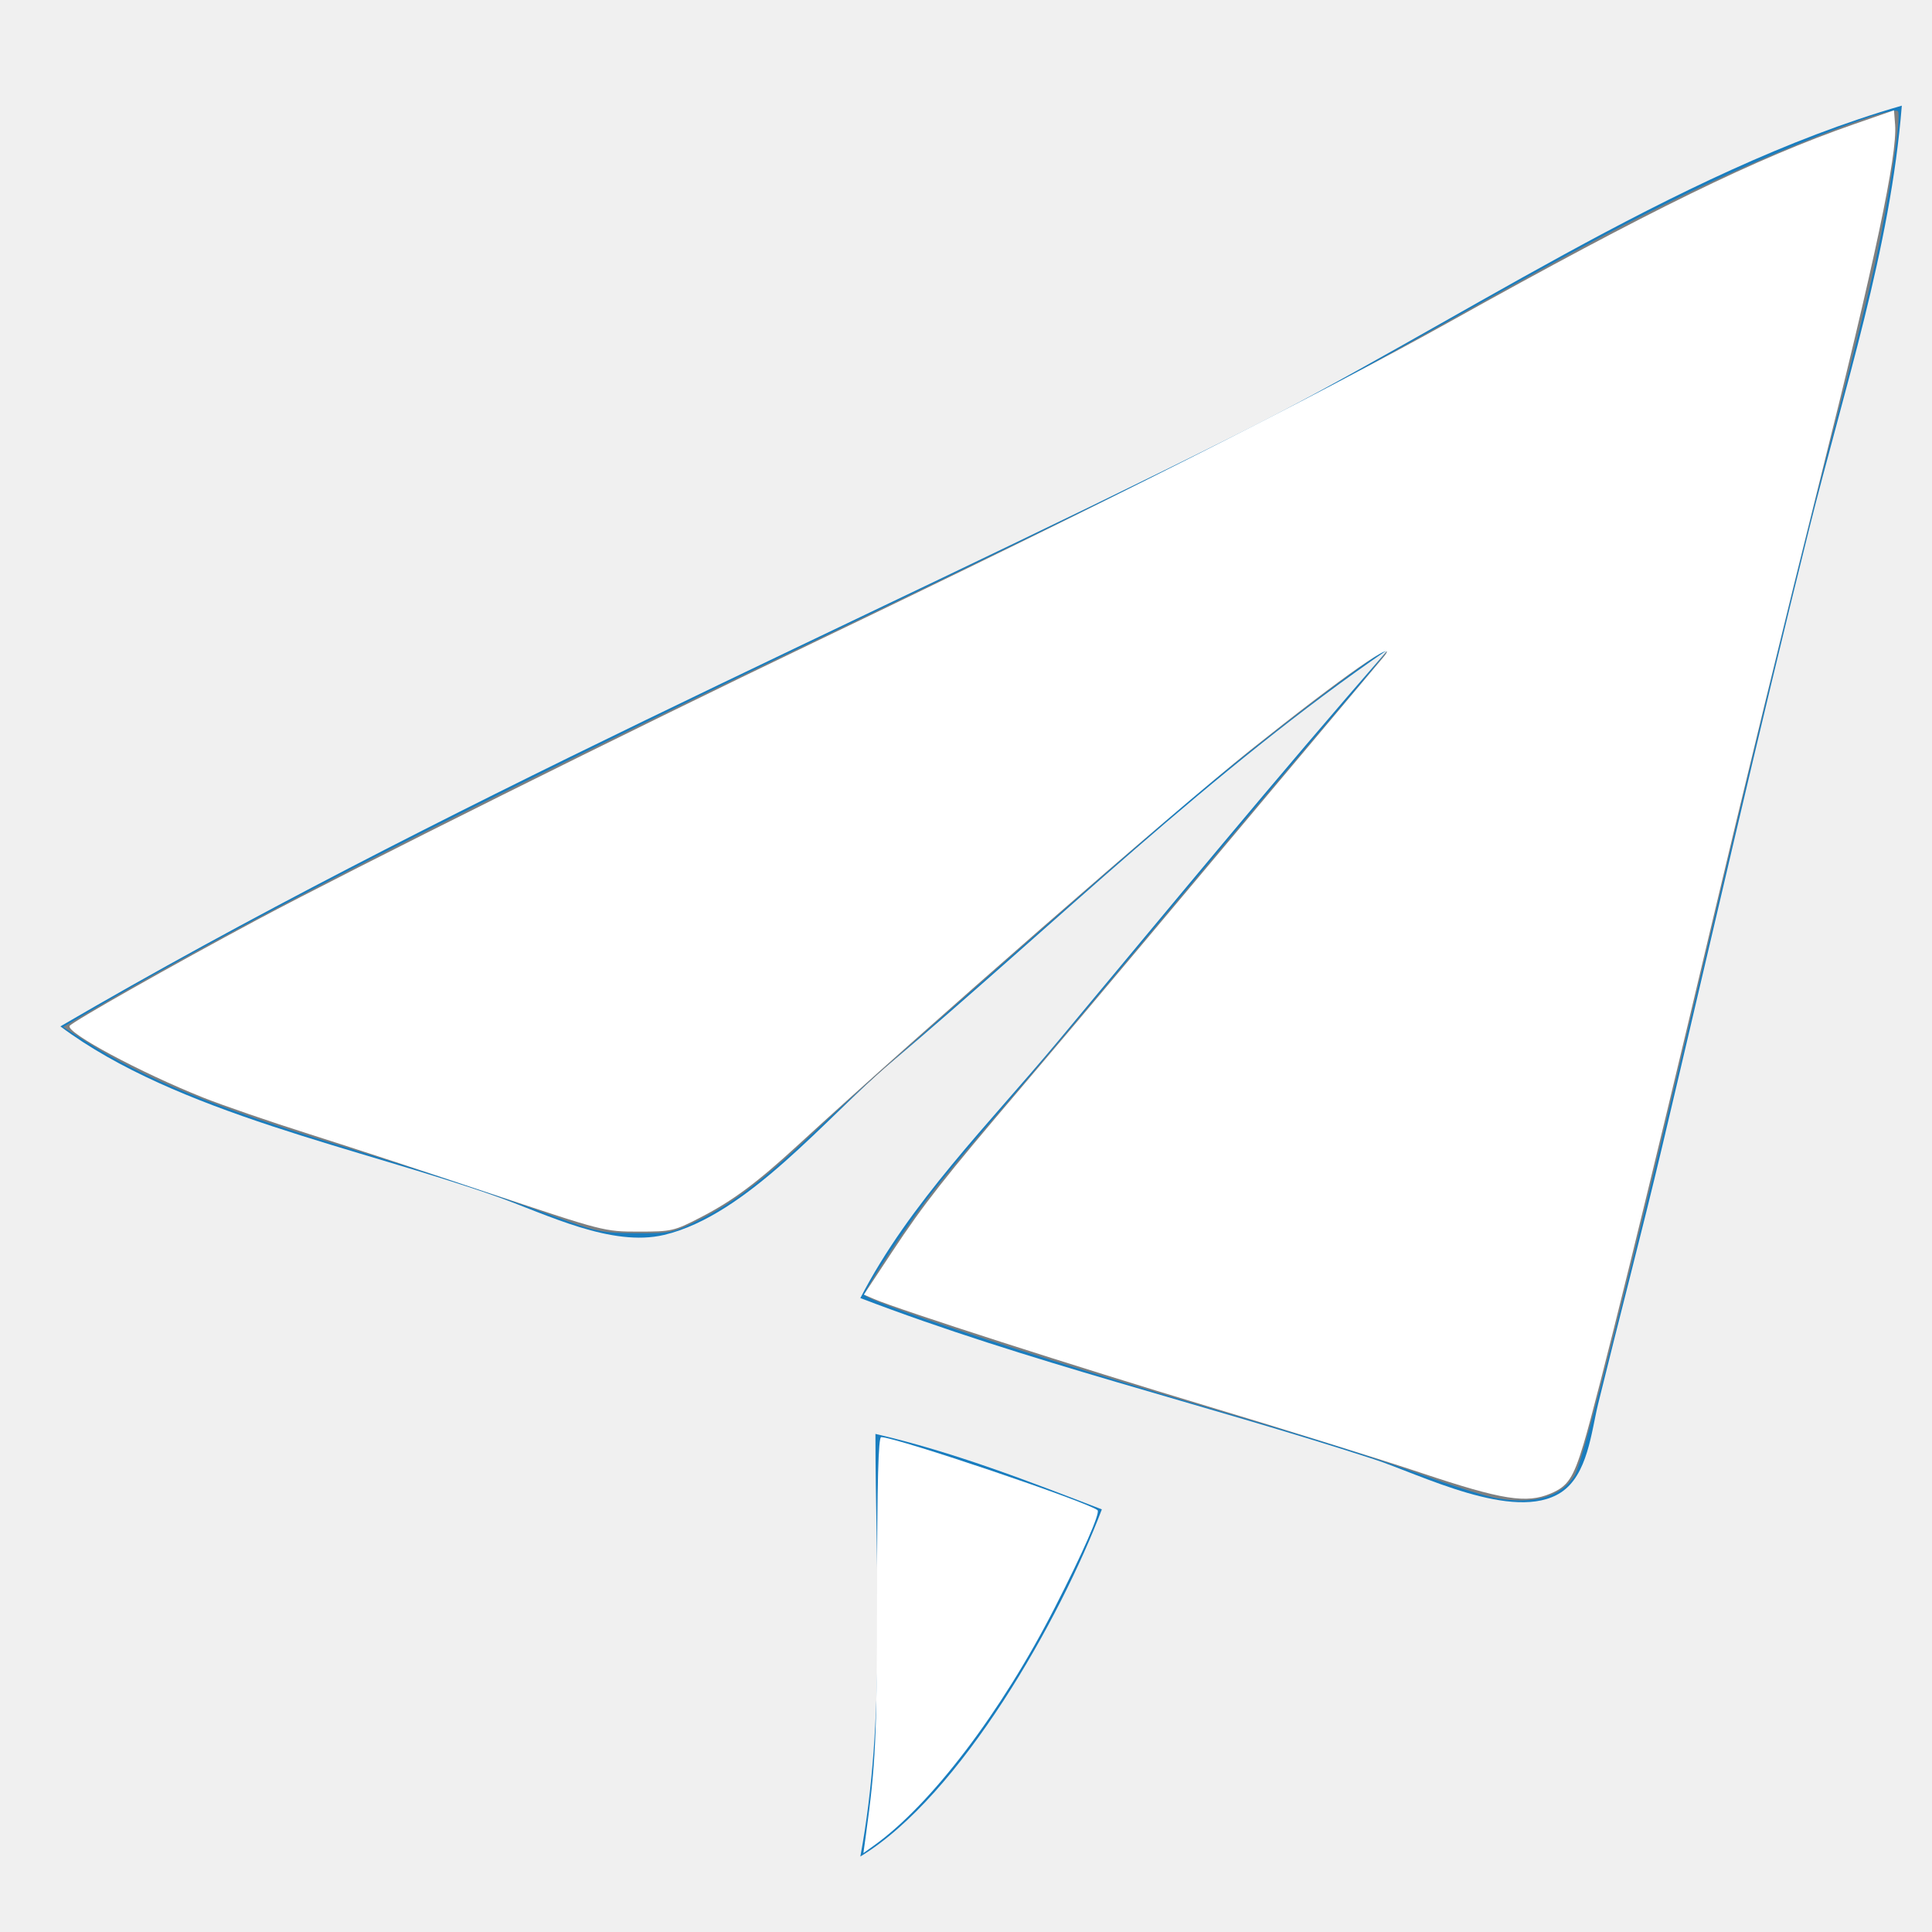
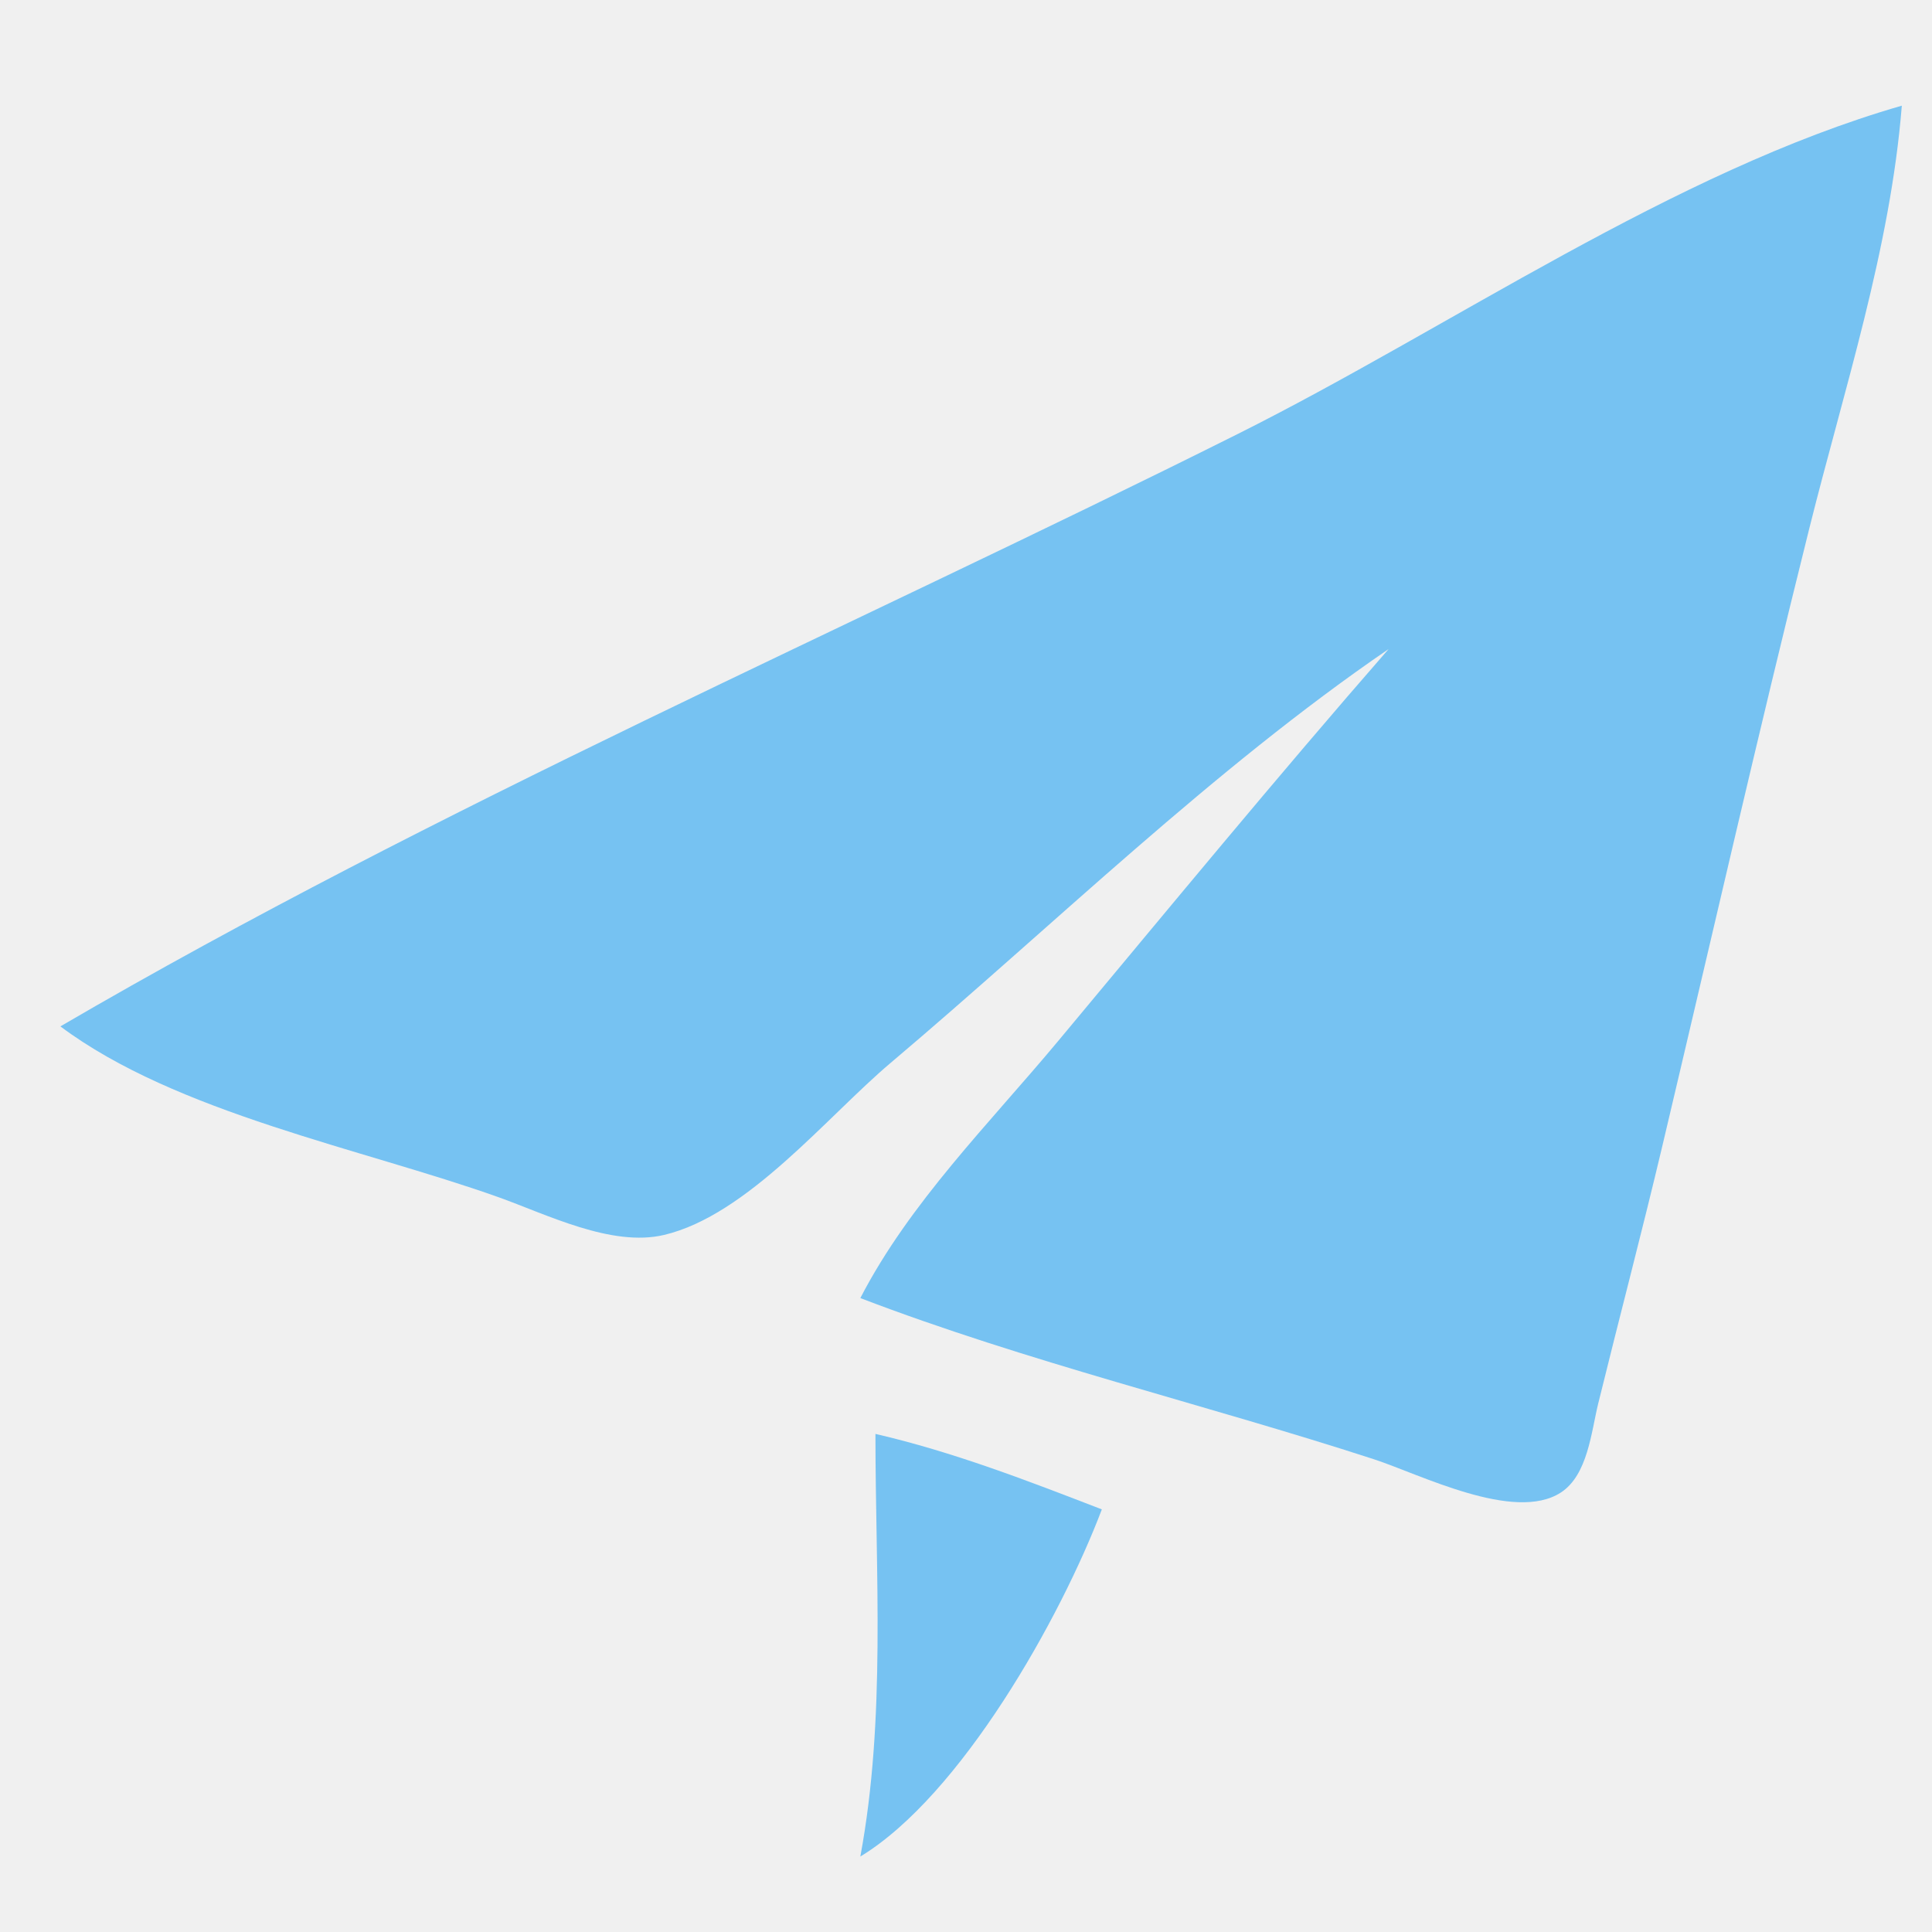
- <svg xmlns="http://www.w3.org/2000/svg" width="128" height="128" version="1.1" id="svg10">
-   <defs id="defs14" />
-   <path style="fill:#197dbf; stroke:none;" d="M4 68C11.678 73.743 23.959 76.09 33 79.308C36.225 80.456 40.512 82.641 44 81.816C49.526 80.509 54.789 73.982 59 70.424C69.81 61.291 80.323 50.984 92 43C84.55 51.534 77.339 60.3 70.08 69C65.554 74.424 60.249 79.704 57 86C68.072 90.239 79.726 93.009 91 96.67C94.063 97.664 100.324 100.889 103.411 98.882C105.193 97.724 105.425 94.868 105.883 92.999C107.276 87.329 108.769 81.681 110.116 76C113.355 62.335 116.472 48.625 119.873 35C122.167 25.814 125.247 16.467 126 7C110.859 11.362 96.114 21.696 82 28.753C56.114 41.696 28.991 53.414 4 68z" id="path4" />
-   <path style="fill:#197dbf; stroke:none;" d="M58 95C58 104.296 58.702 113.831 57 123C63.666 118.956 70.265 107.216 73 100C68.063 98.096 63.164 96.195 58 95z" id="path8" />
-   <path style="fill:#808080;fill-opacity:1;stroke-width:0.239" d="M 99.173,99.262 C 98.499,99.144 96.564,98.551 94.873,97.944 90.422,96.345 88.508,95.743 78.541,92.812 67.956,89.698 57.281,86.171 57.281,85.787 c 0,-0.415 3.066,-5.019 4.778,-7.175 0.835,-1.051 2.82,-3.416 4.413,-5.255 1.592,-1.839 6.396,-7.537 10.676,-12.661 4.279,-5.124 9.352,-11.144 11.274,-13.377 1.922,-2.234 3.494,-4.141 3.495,-4.239 0.004,-0.448 -9.735,7.014 -14.092,10.798 -10.473,9.095 -21.235,18.6 -23.609,20.853 -3.604,3.42 -5.573,4.936 -7.923,6.1 -1.718,0.851 -1.889,0.887 -4.18,0.871 -2.237,-0.016 -2.586,-0.089 -5.494,-1.155 C 32.225,78.935 28.841,77.818 22.424,75.86 14.13,73.329 9.538,71.448 5.711,69.012 L 4.186,68.041 5.711,67.147 C 16.088,61.061 30.664,53.61 54.773,42.067 75.484,32.151 85.046,27.383 91.68,23.666 c 12.505,-7.007 14.606,-8.147 19.205,-10.421 6.07,-3.001 14.429,-6.306 14.86,-5.875 0.239,0.239 -0.572,5.687 -1.466,9.849 -0.451,2.102 -1.58,6.671 -2.508,10.152 -2.014,7.556 -4.558,17.979 -8.921,36.549 -4.731,20.133 -7.948,32.892 -8.531,33.836 -0.864,1.398 -2.693,1.933 -5.146,1.505 z" id="path9" />
-   <path style="fill:#ffffff;fill-opacity:1;stroke-width:0.239" d="m 57.366,121.594 c 0.654,-4.742 0.733,-6.449 0.741,-16.049 0.006,-7.371 0.085,-10.332 0.273,-10.332 0.966,-3.83e-4 13.844,4.353 14.338,4.847 0.181,0.181 -0.978,2.817 -2.838,6.455 -3.544,6.932 -8.204,13.061 -11.981,15.759 l -0.695,0.497 z" id="path11" />
-   <path style="fill:#ffffff;fill-opacity:1;stroke-width:0.239" d="M 94.188,97.592 C 91.429,96.672 85.033,94.676 79.974,93.158 71.528,90.623 59.551,86.773 57.914,86.066 l -0.681,-0.294 1.892,-2.863 c 2.066,-3.126 3.463,-4.903 8.545,-10.866 1.847,-2.168 5.342,-6.306 7.765,-9.197 4.002,-4.773 15.344,-18.276 16.204,-19.29 1.283,-1.512 -2.64,1.226 -8.797,6.141 -5.037,4.021 -21.756,18.617 -29.997,26.187 -2.705,2.485 -4.299,3.668 -6.417,4.764 -1.761,0.911 -1.923,0.949 -4.115,0.949 -2.263,0 -2.346,-0.021 -9.722,-2.493 C 28.499,77.733 23.055,75.947 20.493,75.137 17.931,74.326 14.768,73.238 13.463,72.718 9.301,71.06 4.348,68.402 4.615,67.969 4.782,67.699 11.399,63.953 17.029,60.941 23.217,57.631 41.851,48.348 53.936,42.555 72.938,33.446 87.15,26.278 96.099,21.289 109.31,13.923 116.357,10.481 122.854,8.221 l 2.628,-0.914 0.074,0.961 c 0.152,1.986 -1.317,8.93 -4.976,23.523 -2.076,8.277 -5.35,21.714 -7.276,29.86 -3.963,16.763 -7.481,31.033 -8.393,34.041 -0.679,2.242 -1.036,2.776 -2.175,3.258 -1.604,0.679 -3.21,0.424 -8.548,-1.357 z" id="path32" />
+ <svg xmlns="http://www.w3.org/2000/svg" width="128" height="128">
+   <g class="layer">
+     <path d="m4,68c7.678,5.744 19.959,8.09 29,11.308c3.225,1.148 7.512,3.333 11,2.509c5.526,-1.307 10.789,-7.834 15,-11.392c10.81,-9.134 21.323,-19.44 33,-27.424c-7.45,8.534 -14.661,17.3 -21.92,26c-4.526,5.425 -9.832,10.704 -13.08,17c11.072,4.239 22.726,7.009 34,10.67c3.063,0.995 9.324,4.219 12.411,2.212c1.782,-1.158 2.014,-4.014 2.472,-5.883c1.393,-5.67 2.886,-11.318 4.233,-16.999c3.239,-13.665 6.356,-27.375 9.757,-41c2.294,-9.187 5.374,-18.533 6.127,-28c-15.141,4.362 -29.887,14.696 -44,21.753c-25.886,12.943 -53.01,24.661 -78,39.247z" fill="#76c2f2" id="path4" />
+     <path d="m58,95c0,9.296 0.702,18.831 -1,28c6.666,-4.044 13.265,-15.784 16,-23c-4.937,-1.904 -9.836,-3.805 -15,-5z" fill="#76c2f2" id="path8" />
+   </g>
</svg>
